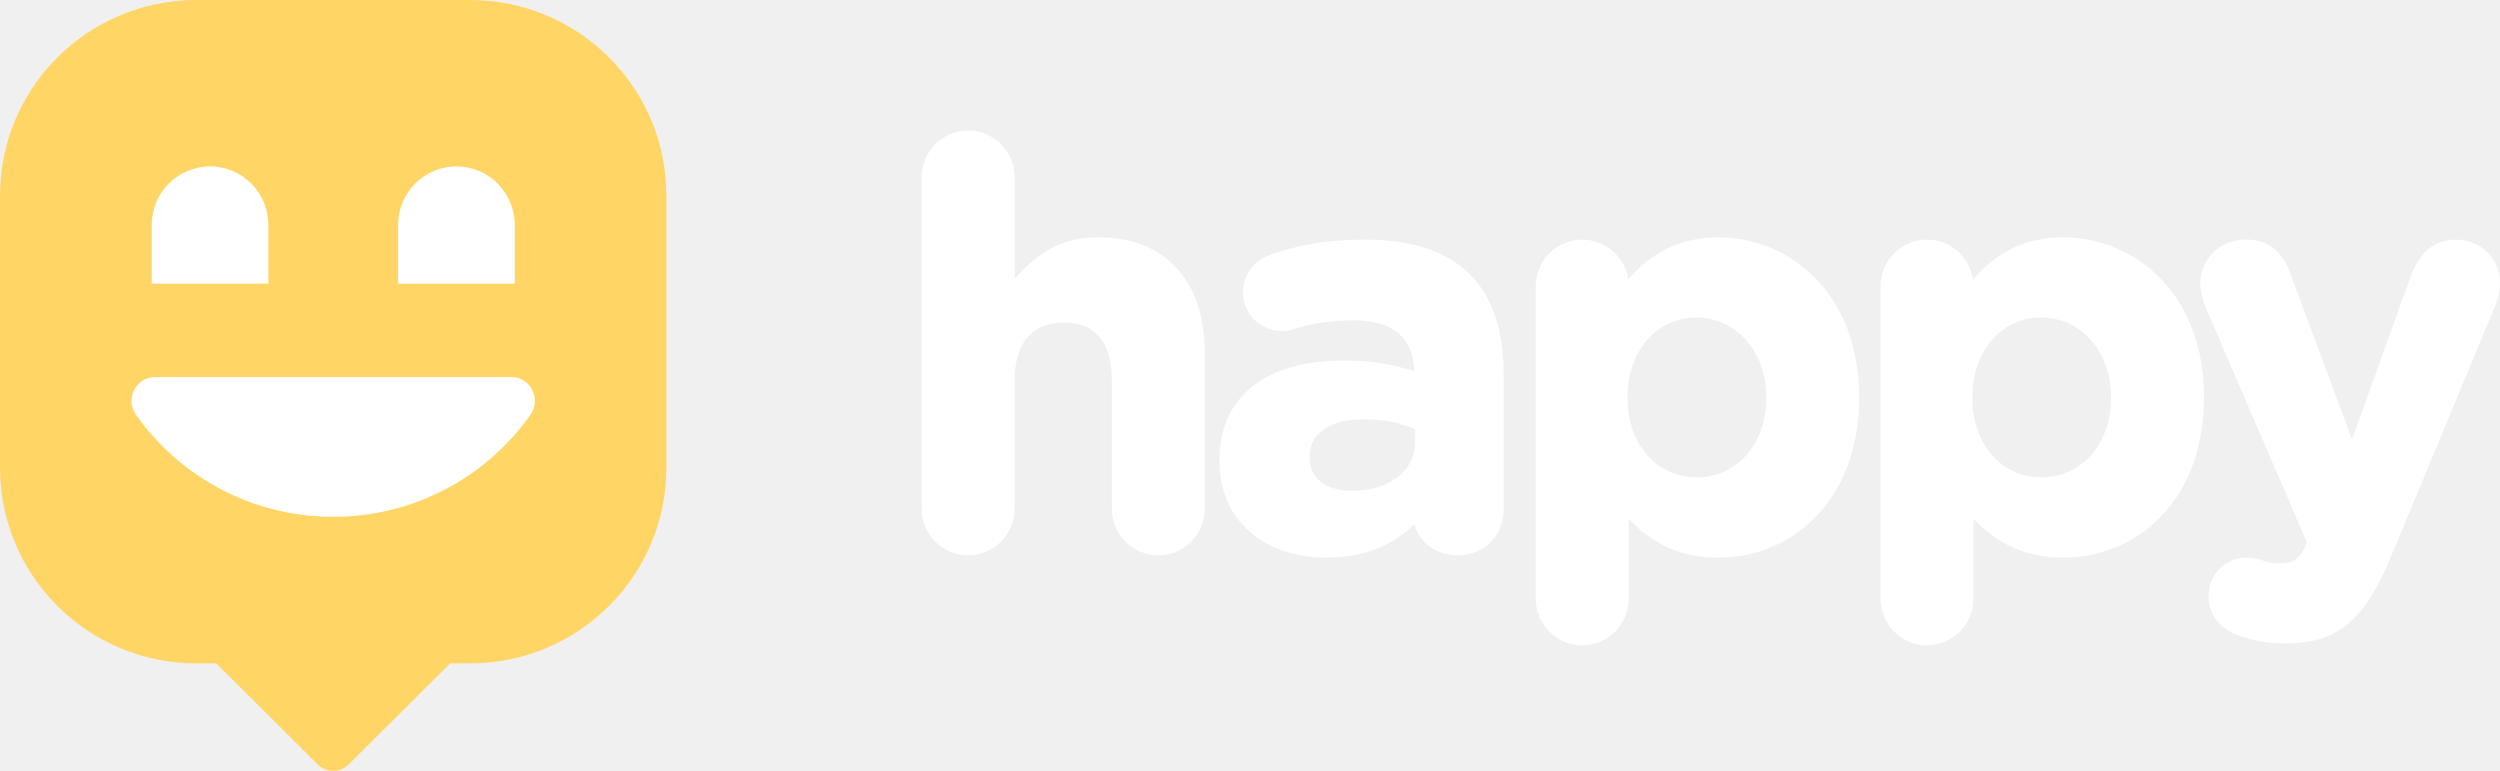
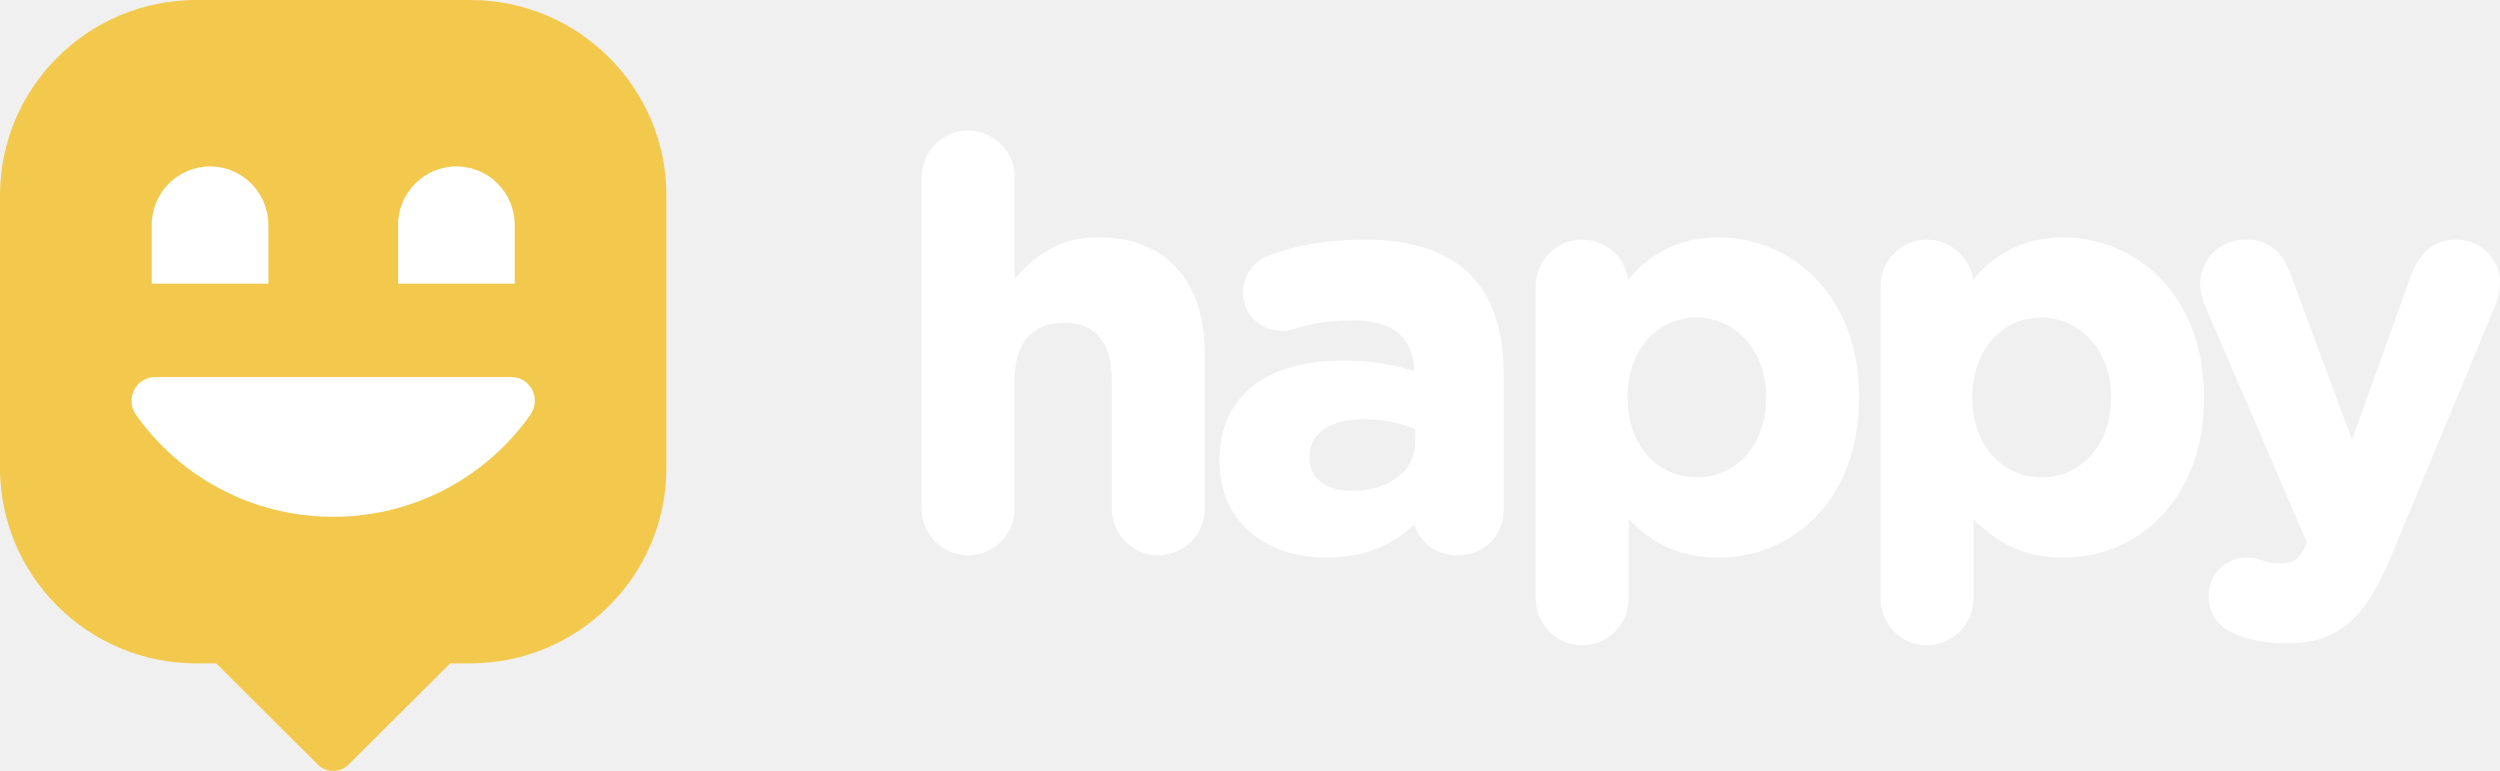
<svg xmlns="http://www.w3.org/2000/svg" width="240" height="74" viewBox="0 0 240 74" fill="none">
  <path fill-rule="evenodd" clip-rule="evenodd" d="M105.488 22.786C103.168 22.786 100.414 23.278 97.406 26.766V17.005C97.406 14.539 95.405 12.533 92.944 12.533C90.484 12.533 88.483 14.539 88.483 17.005V48.837C88.483 51.303 90.484 53.309 92.944 53.309C95.405 53.309 97.406 51.303 97.406 48.837V36.483C97.406 32.931 99.089 30.97 102.154 30.97C105.156 30.97 106.737 32.873 106.737 36.483V48.837C106.737 51.303 108.738 53.309 111.199 53.309C113.659 53.309 115.66 51.303 115.66 48.837V33.889C115.654 26.939 111.855 22.786 105.488 22.786ZM131.111 23.004C127.478 23.004 124.597 23.476 121.773 24.537C120.307 25.086 119.326 26.504 119.326 28.063C119.326 30.146 120.977 31.775 123.086 31.775C123.52 31.775 123.883 31.711 124.38 31.545C126.095 31.008 127.905 30.753 129.925 30.753C134.718 30.753 135.738 33.404 135.751 35.646C134.087 35.103 131.99 34.605 129.065 34.605C121.442 34.605 117.069 38.099 117.069 44.2V44.308C117.069 49.821 121.2 53.527 127.344 53.527C130.805 53.527 133.578 52.472 135.789 50.313C136.165 51.891 137.676 53.316 139.996 53.316C142.437 53.316 144.349 51.425 144.349 49.01V35.831C144.349 31.685 143.266 28.491 141.118 26.345C138.9 24.128 135.534 23.004 131.111 23.004ZM129.817 47.119C127.287 47.119 125.719 45.918 125.719 43.983V43.874C125.719 41.568 127.644 40.252 131.003 40.252C132.723 40.252 134.438 40.59 135.859 41.204V42.424C135.859 45.184 133.374 47.119 129.817 47.119ZM156.306 26.843C158.613 24.116 161.456 22.787 164.974 22.787C171.686 22.787 178.474 28.044 178.474 38.099V38.208C178.474 42.839 177.053 46.762 174.369 49.56C171.915 52.121 168.582 53.527 164.974 53.527C161.501 53.527 158.741 52.339 156.351 49.809V57.475C156.351 59.941 154.349 61.946 151.889 61.946C149.429 61.946 147.427 59.941 147.427 57.475V27.476C147.427 25.01 149.429 23.004 151.889 23.004C154.139 23.004 156 24.678 156.306 26.843ZM169.557 38.099C169.557 33.762 166.683 30.485 162.871 30.485C159.034 30.485 156.242 33.685 156.242 38.099V38.208C156.242 42.622 159.028 45.823 162.871 45.823C166.746 45.823 169.557 42.622 169.557 38.208V38.099ZM198.08 22.787C194.561 22.787 191.719 24.116 189.411 26.843C189.105 24.678 187.244 23.004 184.994 23.004C182.534 23.004 180.533 25.01 180.533 27.476V57.475C180.533 59.941 182.534 61.946 184.994 61.946C187.455 61.946 189.456 59.941 189.456 57.475V49.809C191.846 52.339 194.606 53.527 198.08 53.527C201.687 53.527 205.021 52.121 207.475 49.56C210.158 46.762 211.579 42.839 211.579 38.208V38.099C211.579 28.044 204.791 22.787 198.08 22.787ZM195.976 30.485C199.788 30.485 202.662 33.762 202.662 38.099V38.208C202.662 42.622 199.852 45.823 195.976 45.823C192.133 45.823 189.348 42.622 189.348 38.208V38.099C189.348 33.685 192.139 30.485 195.976 30.485ZM231.485 26.377C232.313 24.166 233.792 23.004 235.761 23.004C238.139 23.004 240.006 24.824 240 27.137C240 27.808 239.783 28.779 239.592 29.226L229.528 53.45C226.998 59.589 224.359 61.767 219.445 61.767C217.711 61.767 216.379 61.537 214.849 60.988C213.797 60.605 212.026 59.608 212.026 57.245C212.026 54.919 213.855 53.533 215.62 53.533C216.321 53.533 216.742 53.654 217.08 53.769C217.775 53.987 218.157 54.076 218.686 54.076C220.025 54.076 220.586 53.859 221.261 52.562L221.465 52.077L211.675 29.341C211.452 28.779 211.216 27.91 211.216 27.303C211.216 24.85 213.109 22.997 215.62 22.997C217.692 22.997 219.094 24.083 219.897 26.319L225.793 42.207L231.485 26.377Z" fill="white" />
-   <path d="M63.974 18.779V44.908C63.974 55.278 55.534 63.686 45.124 63.686H43.217L33.48 73.379C33.099 73.759 32.572 74 31.987 74C31.447 74 30.957 73.804 30.582 73.475L30.417 73.31L30.411 73.304L20.757 63.686H18.844C8.44 63.686 0 55.278 0 44.908V18.779C0 8.408 8.44 0 18.85 0H45.124C55.534 0 63.974 8.408 63.974 18.779Z" fill="#FFD666" />
+   <path d="M63.974 18.779V44.908C63.974 55.278 55.534 63.686 45.124 63.686H43.217L33.48 73.379C33.099 73.759 32.572 74 31.987 74C31.447 74 30.957 73.804 30.582 73.475L30.417 73.31L30.411 73.304L20.757 63.686H18.844C8.44 63.686 0 55.278 0 44.908V18.779C0 8.408 8.44 0 18.85 0H45.124C55.534 0 63.974 8.408 63.974 18.779Z" fill="#F2C94C" />
  <path d="M14.895 36.197C13.039 36.197 11.981 38.304 13.058 39.825C17.245 45.75 24.168 49.613 31.99 49.613C39.812 49.613 46.729 45.744 50.916 39.825C51.992 38.304 50.934 36.197 49.079 36.197H14.895Z" fill="white" />
  <path d="M25.764 27.23H14.566V21.604C14.566 18.498 17.074 15.977 20.165 15.977C23.256 15.977 25.764 18.498 25.764 21.604V27.23Z" fill="white" />
  <path d="M49.415 27.23H38.217V21.604C38.217 18.498 40.725 15.977 43.816 15.977C46.907 15.977 49.415 18.498 49.415 21.604V27.23Z" fill="white" />
</svg>
